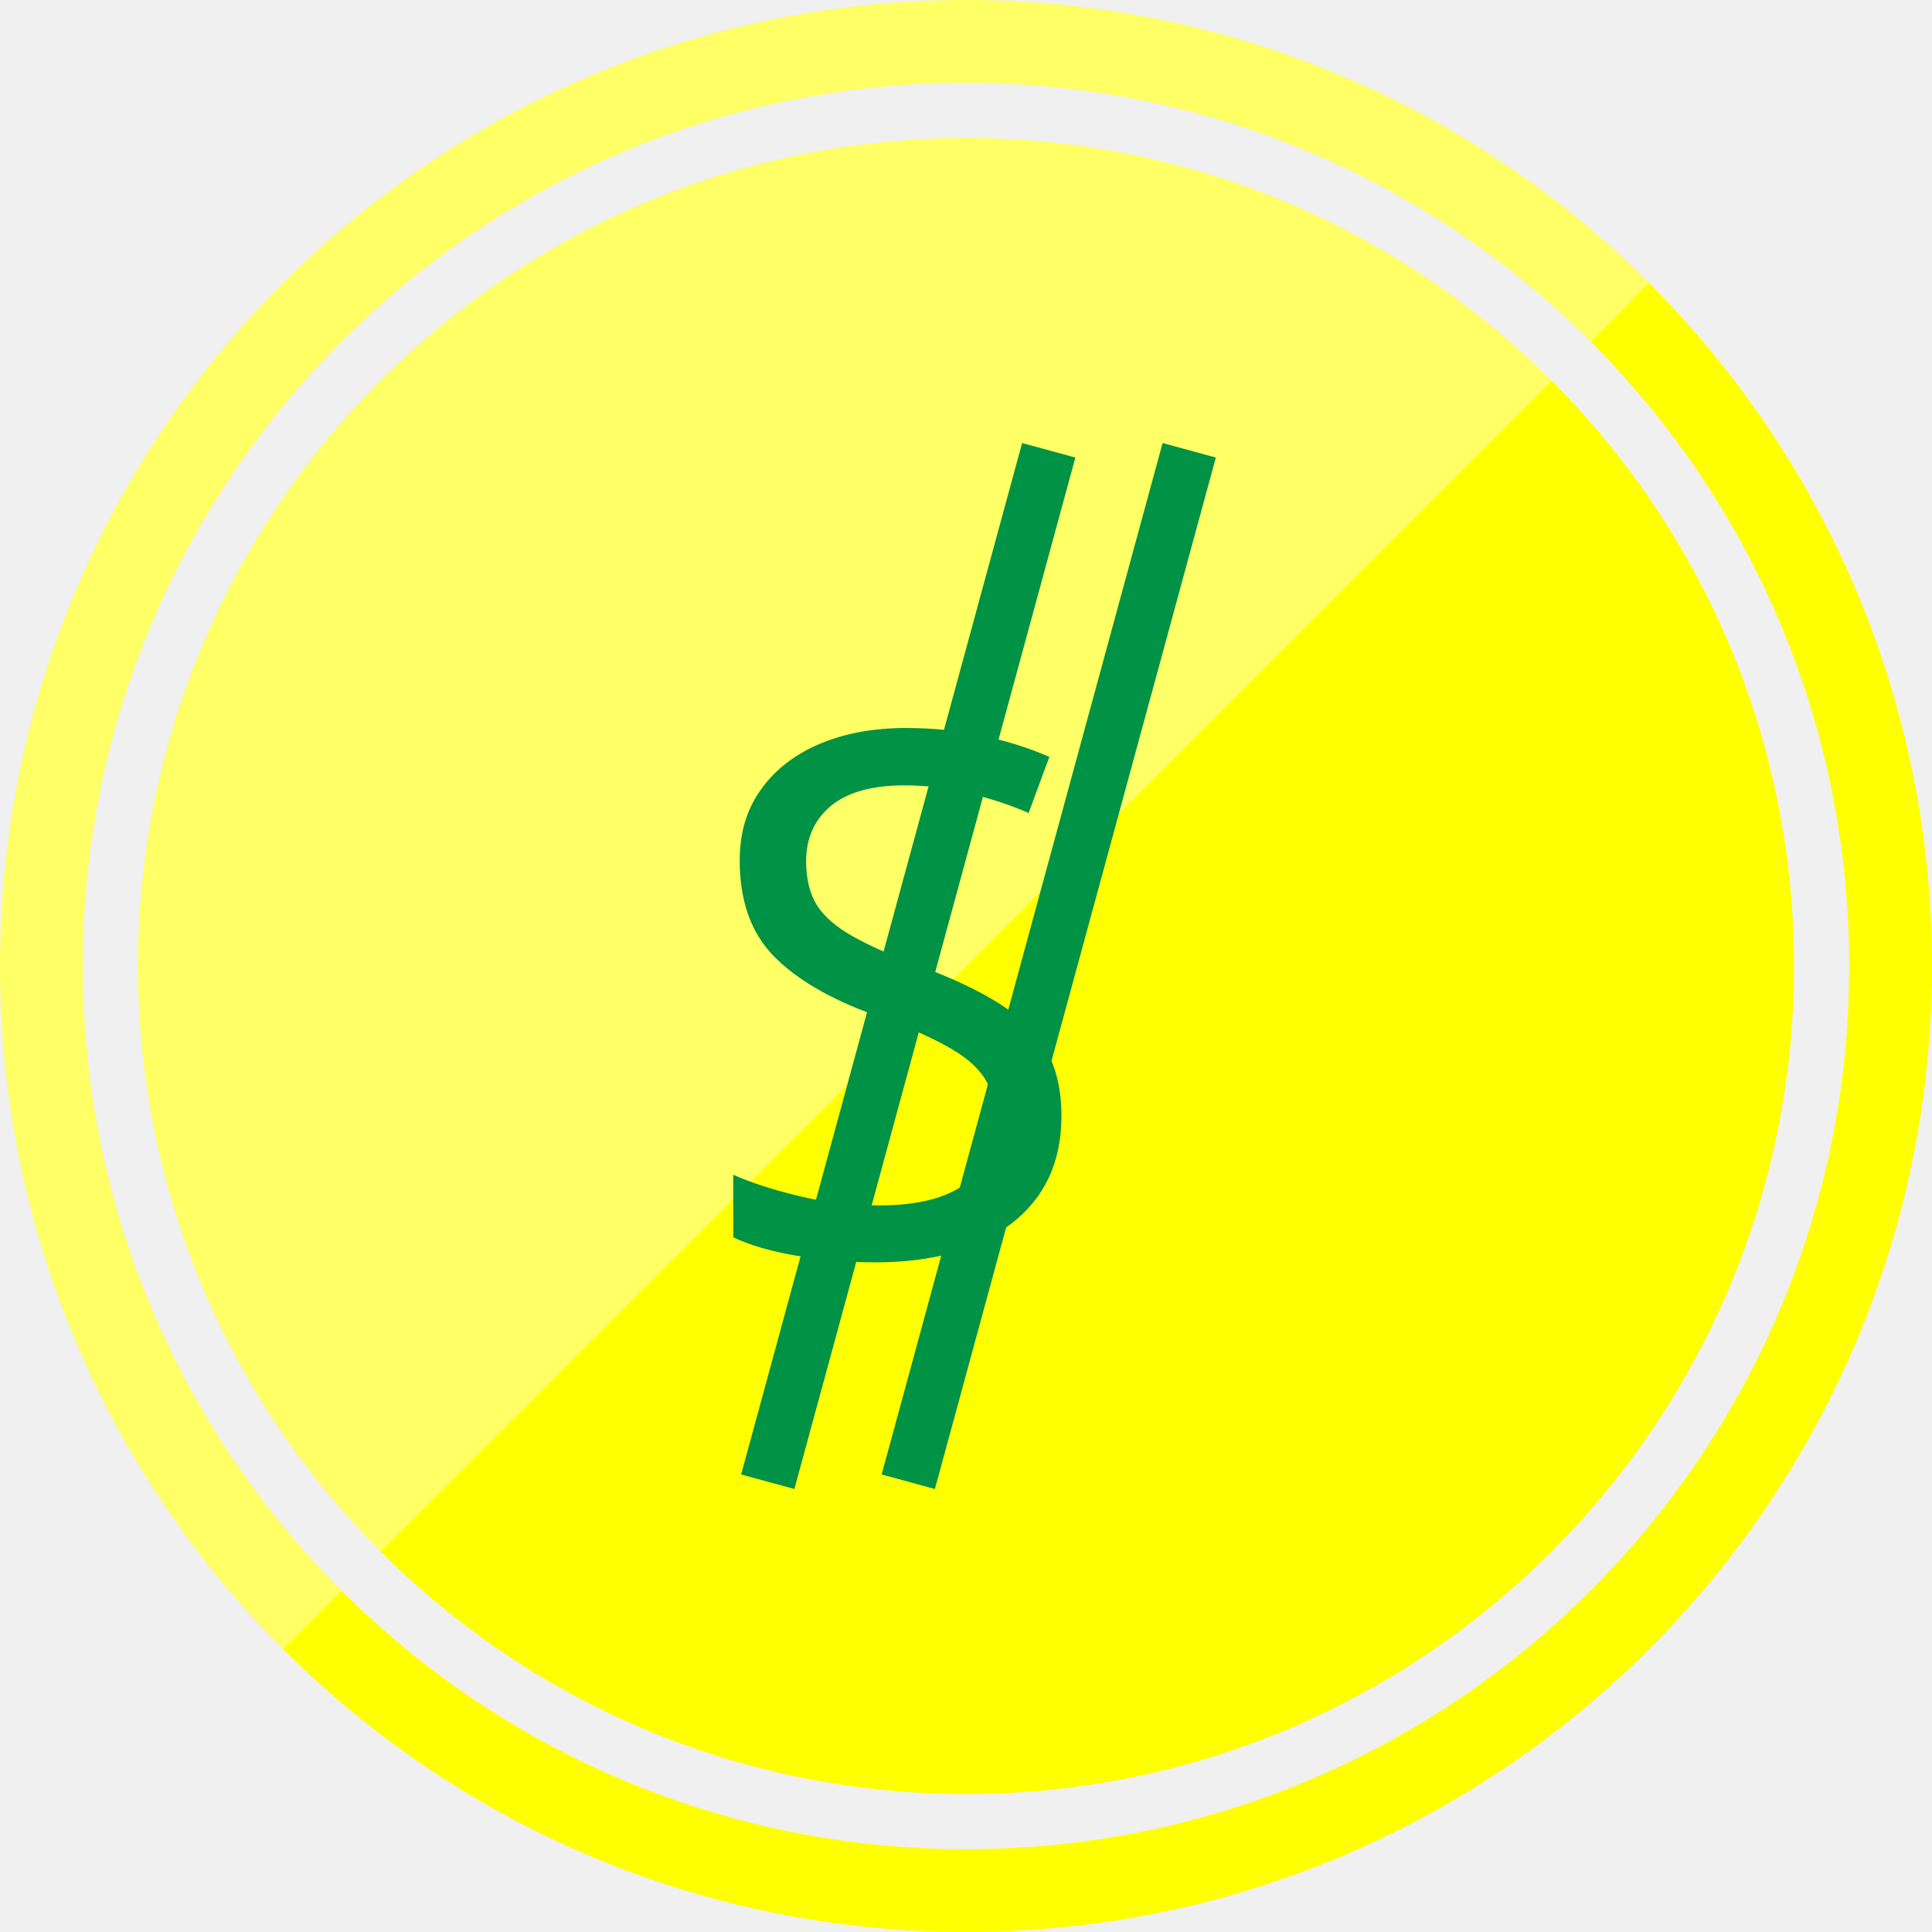
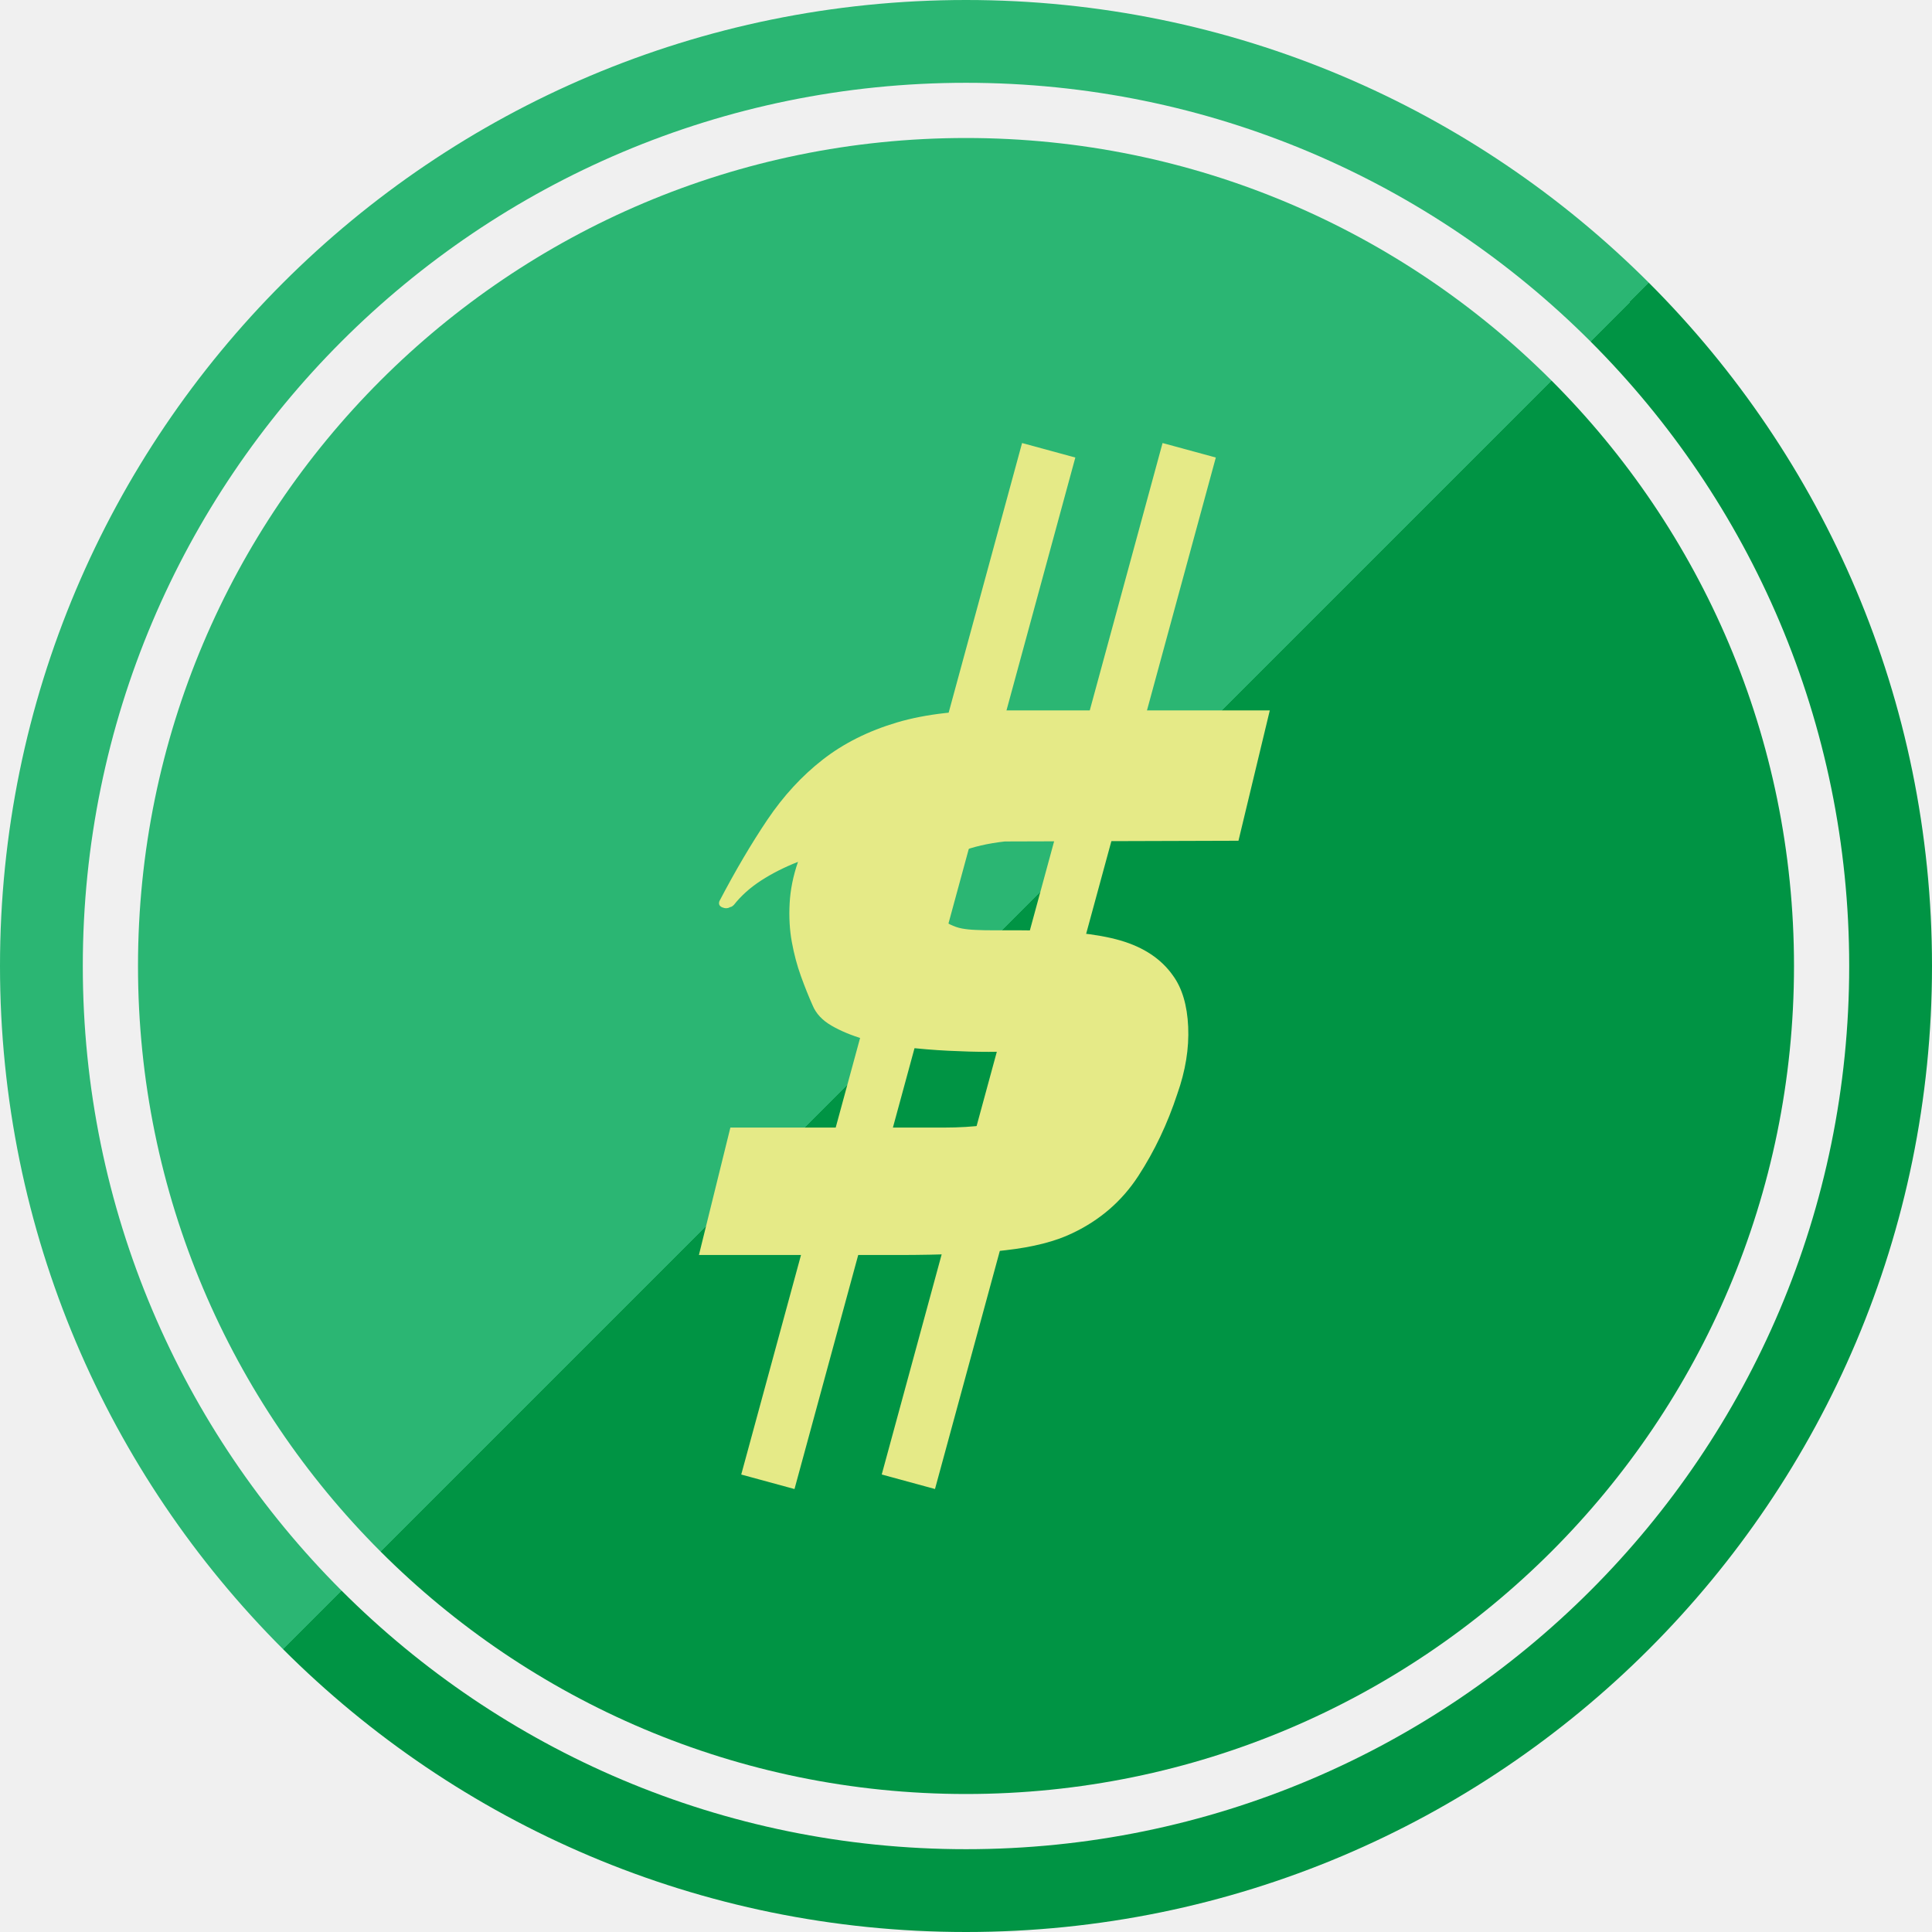
<svg xmlns="http://www.w3.org/2000/svg" version="1.1" id="Layer_1" x="0px" y="0px" width="70px" height="70px" viewBox="0 0 70 70" enable-background="new 0 0 70 70" xml:space="preserve">
-   <linearGradient id="SVGID_1_" gradientUnits="userSpaceOnUse" x1="60.171" y1="534.571" x2="109.669" y2="584.069" gradientTransform="matrix(1 0 0 1 -49.9199 -524.3203)">
-     <stop offset="0.5" style="stop-color:#FFFF66" />
-     <stop offset="0.5" style="stop-color:#FFFF00" />
+   <linearGradient id="SVGID_1_" gradientUnits="userSpaceOnUse" x1="85.132" y1="-455.231" x2="134.63" y2="-504.728" gradientTransform="matrix(1 0 0 -1 -74.8799 -444.9805)">
+     <stop offset="0.5" style="stop-color:#2BB673" />
+     <stop offset="0.5" style="stop-color:#009444" />
  </linearGradient>
  <path fill="url(#SVGID_1_)" d="M35,0C15.67,0,0,15.67,0,35s15.67,35,35,35s35-15.67,35-35S54.33,0,35,0z M35,67  C17.327,67,3,52.674,3,35C3,17.327,17.327,3,35,3c17.674,0,32,14.327,32,32C67,52.674,52.674,67,35,67z" />
-   <rect x="4186.821" y="1667.834" fill="#FFFFFF" stroke="#231F20" stroke-miterlimit="10" width="395.737" height="677.716" />
+   <rect x="4186.821" y="1667.834" fill="#FFFFFF" stroke="#231F20" stroke-miterlimit="10" width="395.736" height="677.716" />
  <g>
-     <linearGradient id="SVGID_2_" gradientUnits="userSpaceOnUse" x1="730.587" y1="-983.087" x2="773.013" y2="-1025.514" gradientTransform="matrix(1 0 0 -1 -716.7998 -969.3008)">
-       <stop offset="0.5" style="stop-color:#FFFF66" />
-       <stop offset="0.5" style="stop-color:#FFFF00" />
+     <linearGradient id="SVGID_2_" gradientUnits="userSpaceOnUse" x1="755.547" y1="1586.748" x2="797.973" y2="1629.174" gradientTransform="matrix(1 0 0 1 -741.7598 -1572.961)">
+       <stop offset="0.5" style="stop-color:#2BB673" />
+       <stop offset="0.5" style="stop-color:#009444" />
    </linearGradient>
    <circle fill="url(#SVGID_2_)" cx="35" cy="35" r="30" />
  </g>
  <g>
-     <text transform="matrix(1 0 0 1 25.2231 45.4707)" fill="#009245" font-family="'Masque'" font-size="26.378">S</text>
-     <line fill="none" stroke="#009245" stroke-width="2" stroke-miterlimit="10" x1="37.998" y1="16.315" x2="27.817" y2="53.686" />
-     <line fill="none" stroke="#009245" stroke-width="2" stroke-miterlimit="10" x1="43.088" y1="16.315" x2="32.908" y2="53.686" />
+     <g enable-background="new    ">
+       <path fill="#E5EA87" d="M26.463,40.854h6.251c0.475,0,0.976,0,1.504,0c0.527,0,1.029-0.03,1.503-0.093    c0.475-0.061,0.888-0.18,1.239-0.355s0.59-0.448,0.713-0.818c0.141-0.457,0.154-0.773,0.039-0.949    c-0.114-0.176-0.355-0.36-0.725-0.554c-0.316,0.018-0.704,0.026-1.161,0.026c-0.458,0-0.945-0.014-1.464-0.04    c-0.519-0.026-1.046-0.069-1.583-0.132c-0.537-0.062-1.029-0.158-1.478-0.29c-0.448-0.132-0.84-0.294-1.174-0.488    c-0.334-0.193-0.563-0.438-0.686-0.738c-0.141-0.316-0.282-0.668-0.422-1.055s-0.25-0.801-0.33-1.24s-0.105-0.905-0.079-1.397    s0.127-0.994,0.303-1.504c-0.493,0.193-0.937,0.418-1.332,0.673s-0.726,0.55-0.989,0.884c-0.053,0.053-0.097,0.079-0.132,0.079    c-0.088,0.053-0.185,0.057-0.29,0.013s-0.141-0.118-0.105-0.225c0.58-1.107,1.161-2.092,1.741-2.954    c0.581-0.861,1.249-1.587,2.005-2.176c0.756-0.589,1.653-1.038,2.69-1.346s2.321-0.452,3.852-0.436h9.654l-1.135,4.723    l-8.467,0.026c-0.616,0.07-1.148,0.193-1.597,0.369c-0.448,0.176-0.761,0.466-0.937,0.87c-0.193,0.439-0.233,0.805-0.119,1.095    s0.338,0.515,0.673,0.673c0.141,0.07,0.281,0.118,0.422,0.145s0.308,0.045,0.501,0.053c0.193,0.01,0.422,0.014,0.686,0.014    c0.265,0,0.581,0,0.95,0c1.564,0,2.77,0.123,3.613,0.369s1.478,0.669,1.899,1.267c0.334,0.457,0.519,1.077,0.554,1.859    s-0.097,1.596-0.396,2.439c-0.353,1.073-0.822,2.063-1.411,2.968c-0.59,0.906-1.385,1.596-2.387,2.071    c-0.616,0.299-1.425,0.506-2.428,0.619c-1.002,0.115-2.294,0.172-3.877,0.172h-7.228L26.463,40.854z" />
+     </g>
+     <g>
+       <rect x="31.908" y="15.634" transform="matrix(0.9649 0.2627 -0.2627 0.9649 10.3505 -7.4156)" fill="#E5EA87" width="2" height="38.733" />
+     </g>
+     <g>
+       <rect x="36.998" y="15.634" transform="matrix(0.9649 0.2627 -0.2627 0.9649 10.5293 -8.7529)" fill="#E5EA87" width="2" height="38.732" />
+     </g>
  </g>
</svg>
